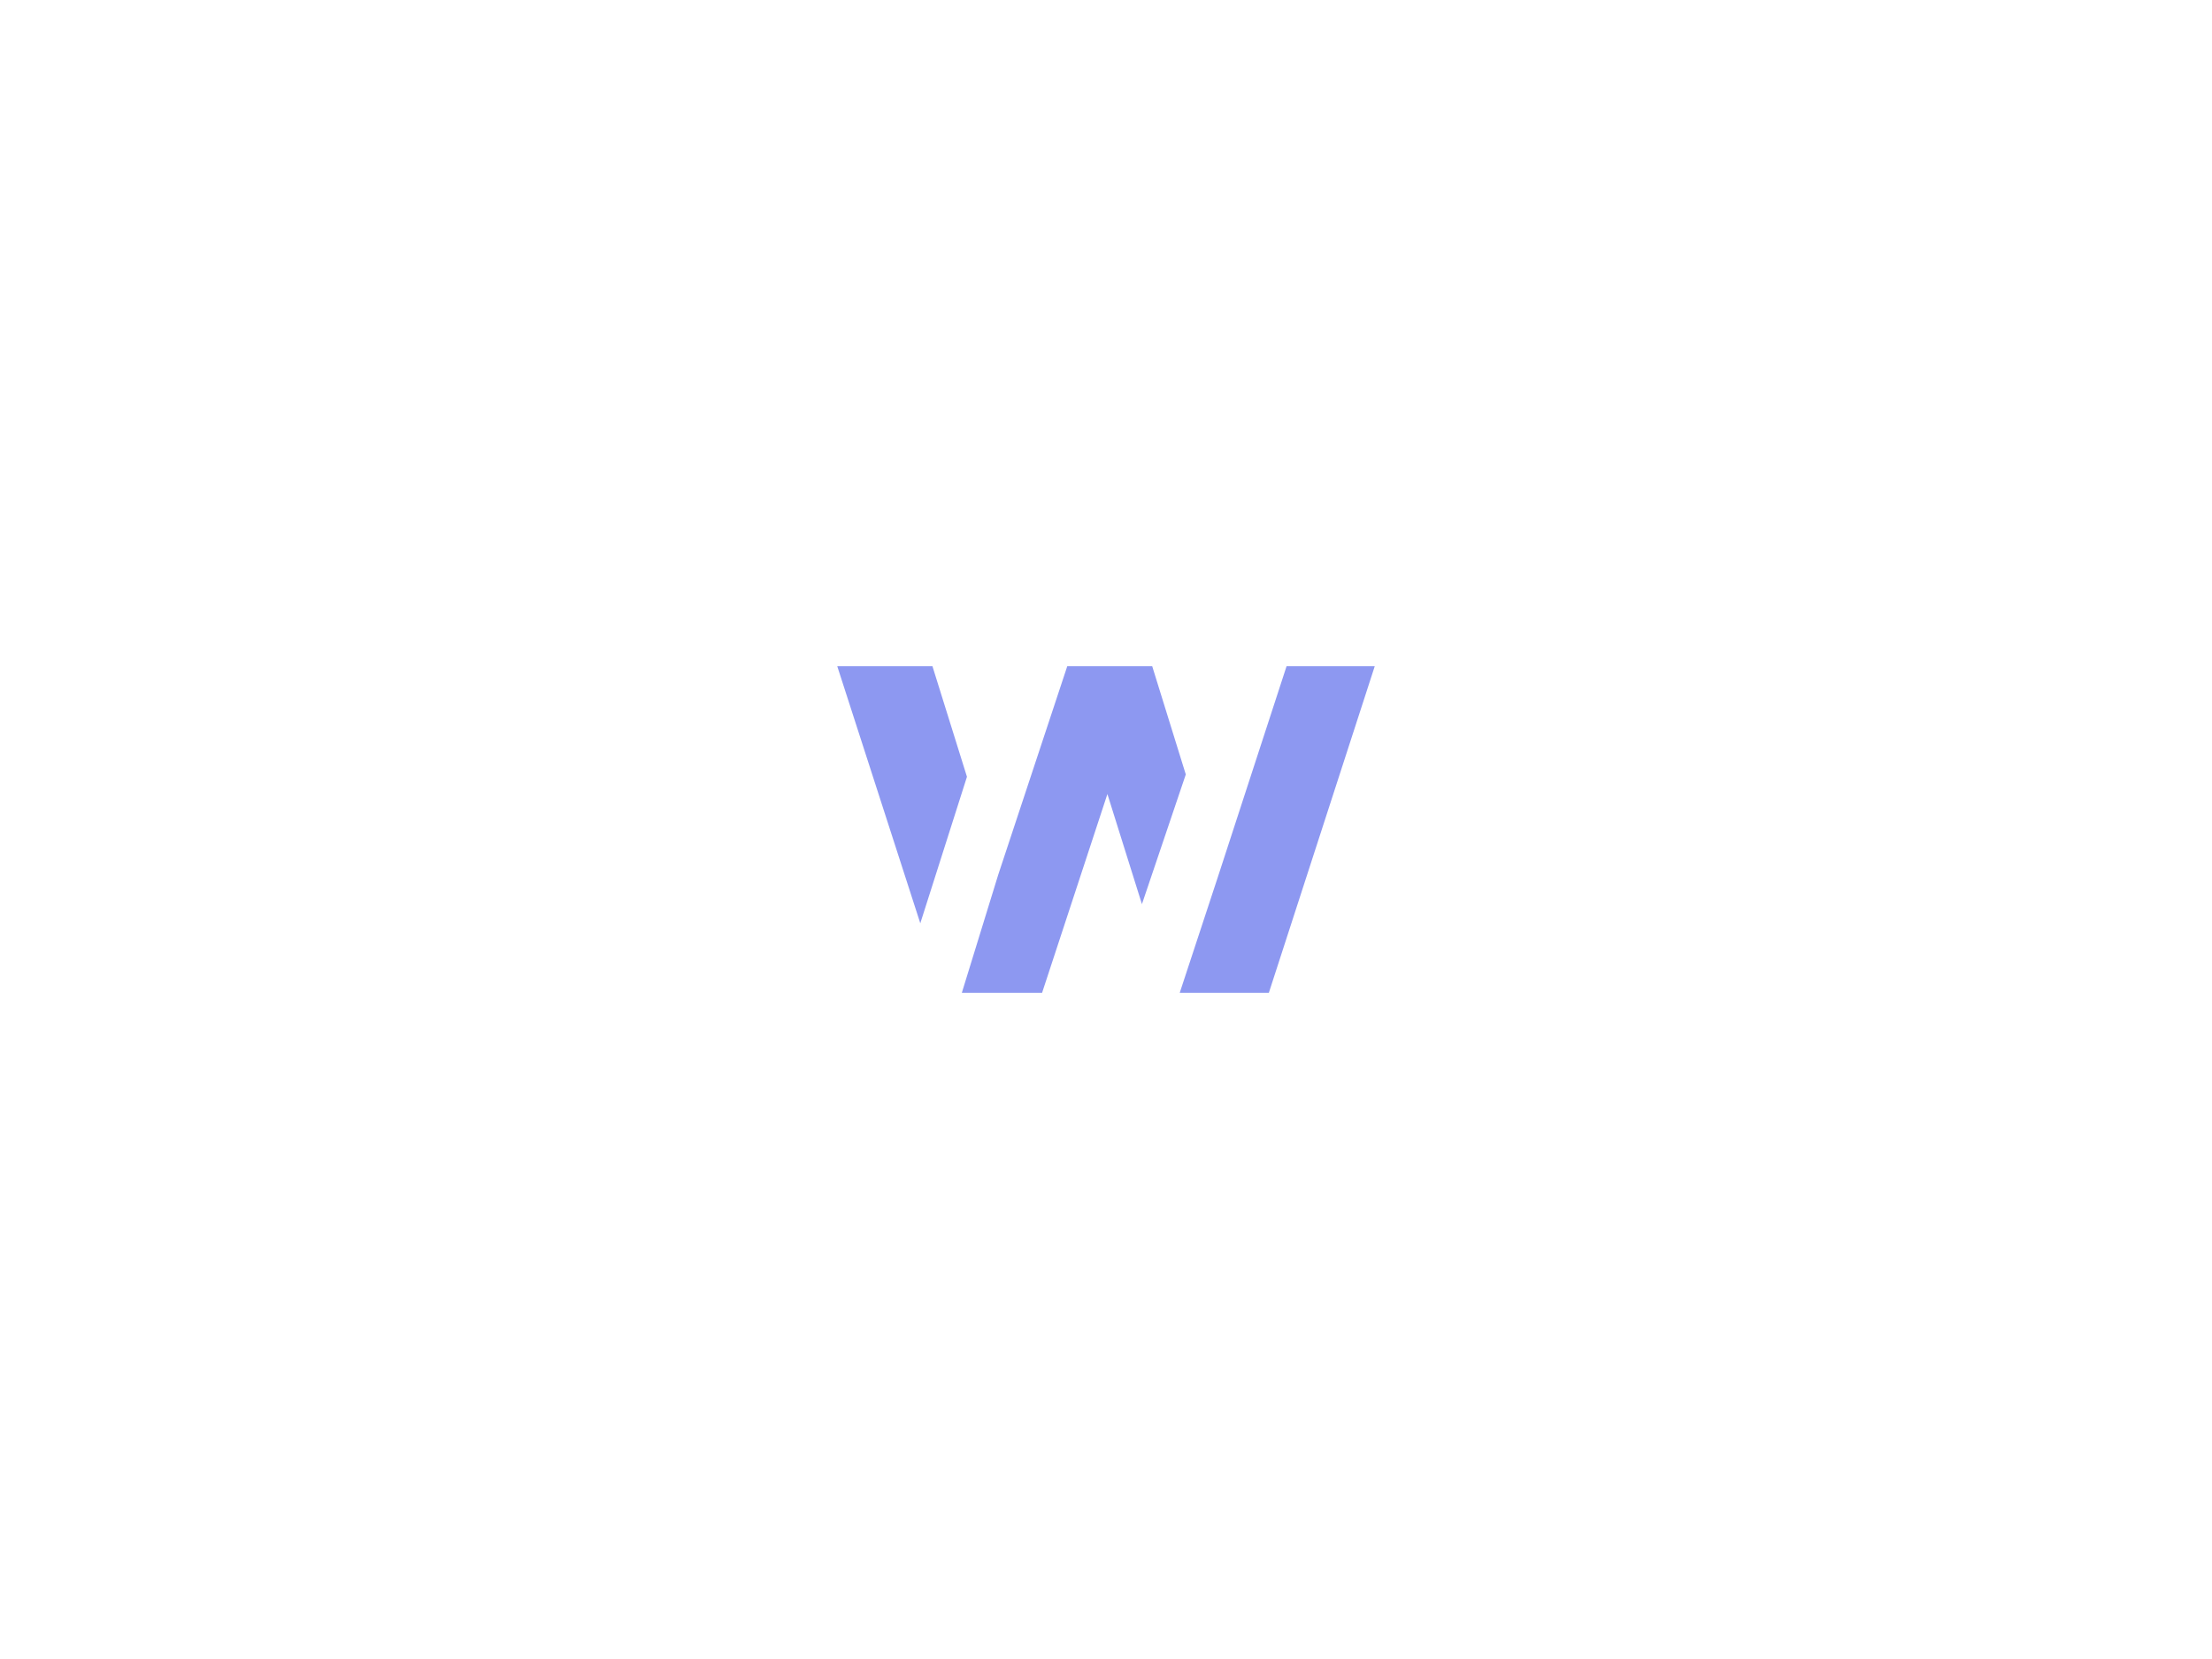
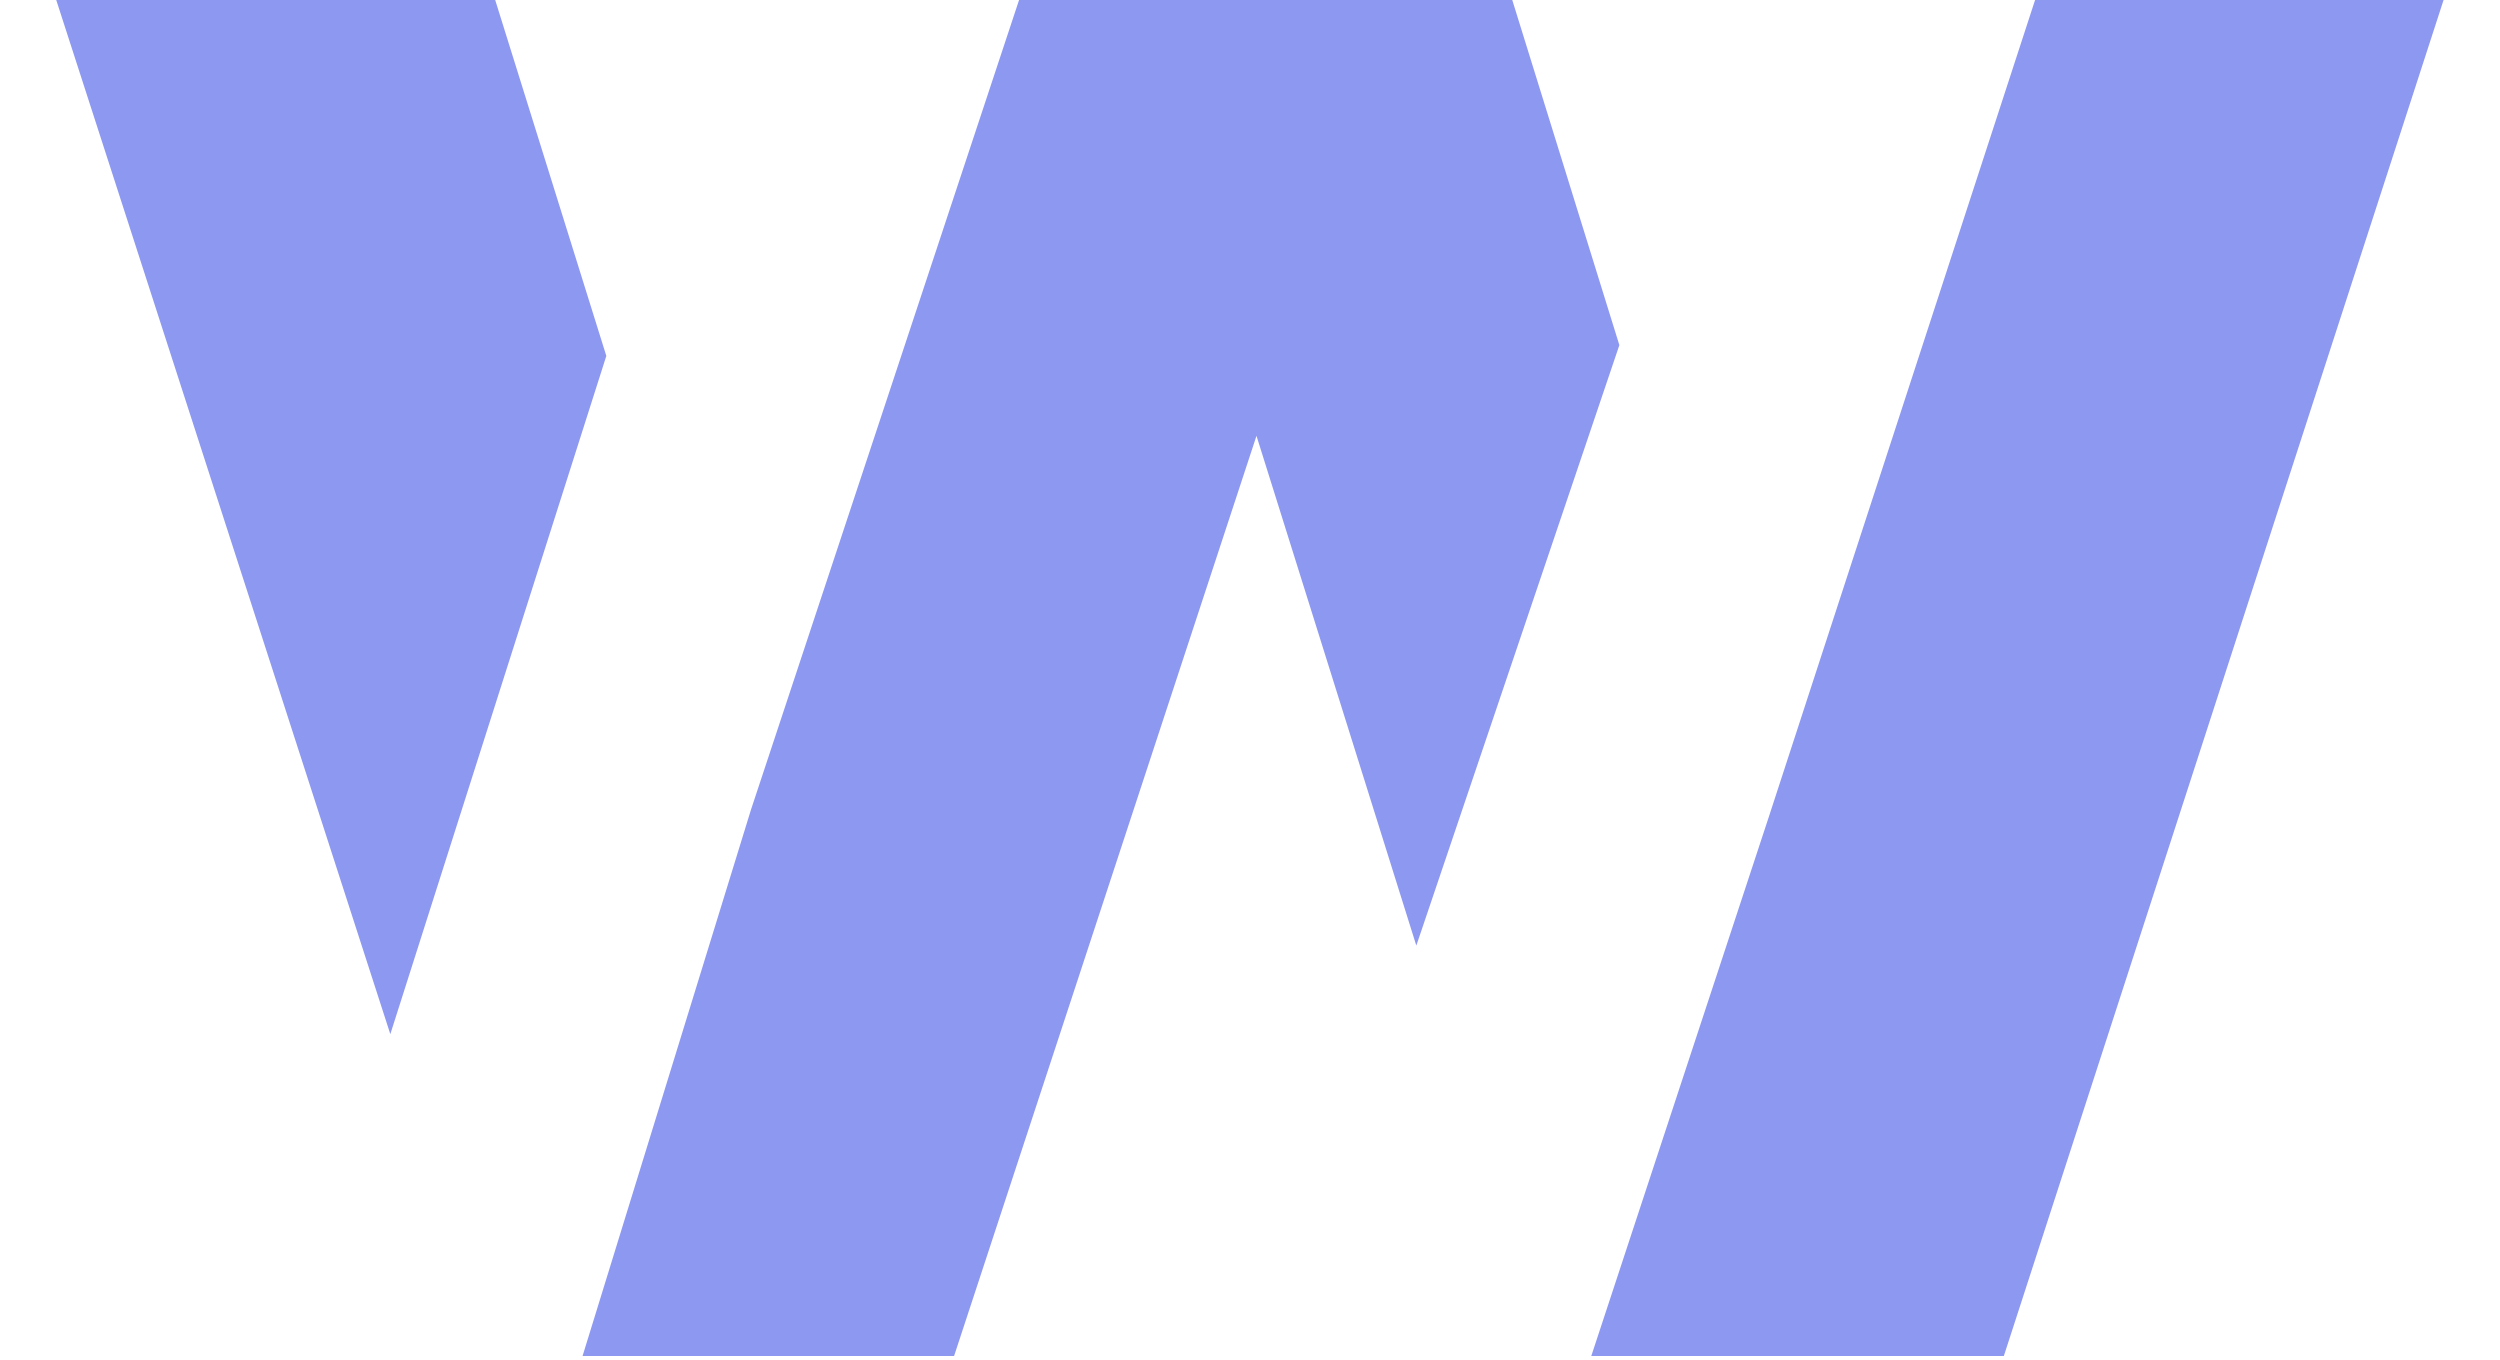
- <svg xmlns="http://www.w3.org/2000/svg" xmlns:xlink="http://www.w3.org/1999/xlink" id="svg59297" viewBox="0 0 1024 768" height="768px" width="1024px" version="1.1">
-   <defs id="defs59301" />
-   <linearGradient spreadMethod="pad" y2="30%" x2="-10%" y1="120%" x1="30%" id="3d_gradient2-logo-5093ff91-da4f-4ce3-8e3c-3677df24bc89">
-     <stop id="stop59278" stop-opacity="1" stop-color="#ffffff" offset="0%" />
-     <stop id="stop59280" stop-opacity="1" stop-color="#000000" offset="100%" />
-   </linearGradient>
-   <linearGradient gradientTransform="rotate(-30)" spreadMethod="pad" y2="30%" x2="-10%" y1="120%" x1="30%" id="3d_gradient3-logo-5093ff91-da4f-4ce3-8e3c-3677df24bc89">
-     <stop id="stop59283" stop-opacity="1" stop-color="#ffffff" offset="0%" />
-     <stop id="stop59285" stop-opacity="1" stop-color="#cccccc" offset="50%" />
-     <stop id="stop59287" stop-opacity="1" stop-color="#000000" offset="100%" />
-   </linearGradient>
-   <g id="logo-group">
-     <image xlink:href="" id="container" x="272" y="144" width="480" height="480" style="display: none;" transform="translate(0 0)" />
-     <g id="logo-center" transform="translate(0 0)">
-       <image xlink:href="" id="icon_container" style="display: none;" x="0" y="0" />
-       <g id="slogan" style="font-style:normal;font-weight:400;font-size:32px;line-height:1;font-family:Karla;font-variant-ligatures:none;text-align:center;text-anchor:middle" transform="translate(0 0)" />
-       <g id="title" style="font-style:normal;font-weight:800;font-size:72px;line-height:1;font-family:'Montserrat ExtraBold Alt1';font-variant-ligatures:none;text-align:center;text-anchor:middle" transform="translate(0 0)">
-         <path id="path59306" style="font-style:normal;font-weight:800;font-size:72px;line-height:1;font-family:'Montserrat ExtraBold Alt1';font-variant-ligatures:none;text-align:center;text-anchor:middle" d="m 485.231,-50.4 h -14.688 l 12.816,39.672 7.2,-22.608 z m 54.648,0 -10.584,32.472 -5.904,17.928 h 13.752 l 16.344,-50.4 z m -20.736,0 h -13.104 l -10.656,32.184 L 489.767,0 h 12.384 l 10.08,-30.672 5.328,16.992 6.768,-20.016 z" stroke-width="0" stroke-linejoin="miter" stroke-miterlimit="2" fill="#8d98f1" stroke="#8d98f1" transform="translate(0 359.2) translate(387.584 -50.8) scale(3) translate(-470.5426 50.4)" />
-       </g>
-       <image xlink:href="" id="icon" style="display: none;" x="0" y="0" />
-     </g>
-   </g>
+ <svg xmlns="http://www.w3.org/2000/svg" width="250" height="136" viewBox="0 0 250 136" fill="none">
+   <path d="M44.648 -15.6H0.584L39.032 103.416L60.632 35.592L44.648 -15.6ZM208.592 -15.6L176.84 81.816L159.128 135.6H200.384L249.416 -15.6H208.592ZM146.384 -15.6H107.072L75.104 80.952L58.256 135.6H95.408L125.648 43.584L141.632 94.56L161.936 34.512L146.384 -15.6Z" fill="#8D98F1" />
</svg>
